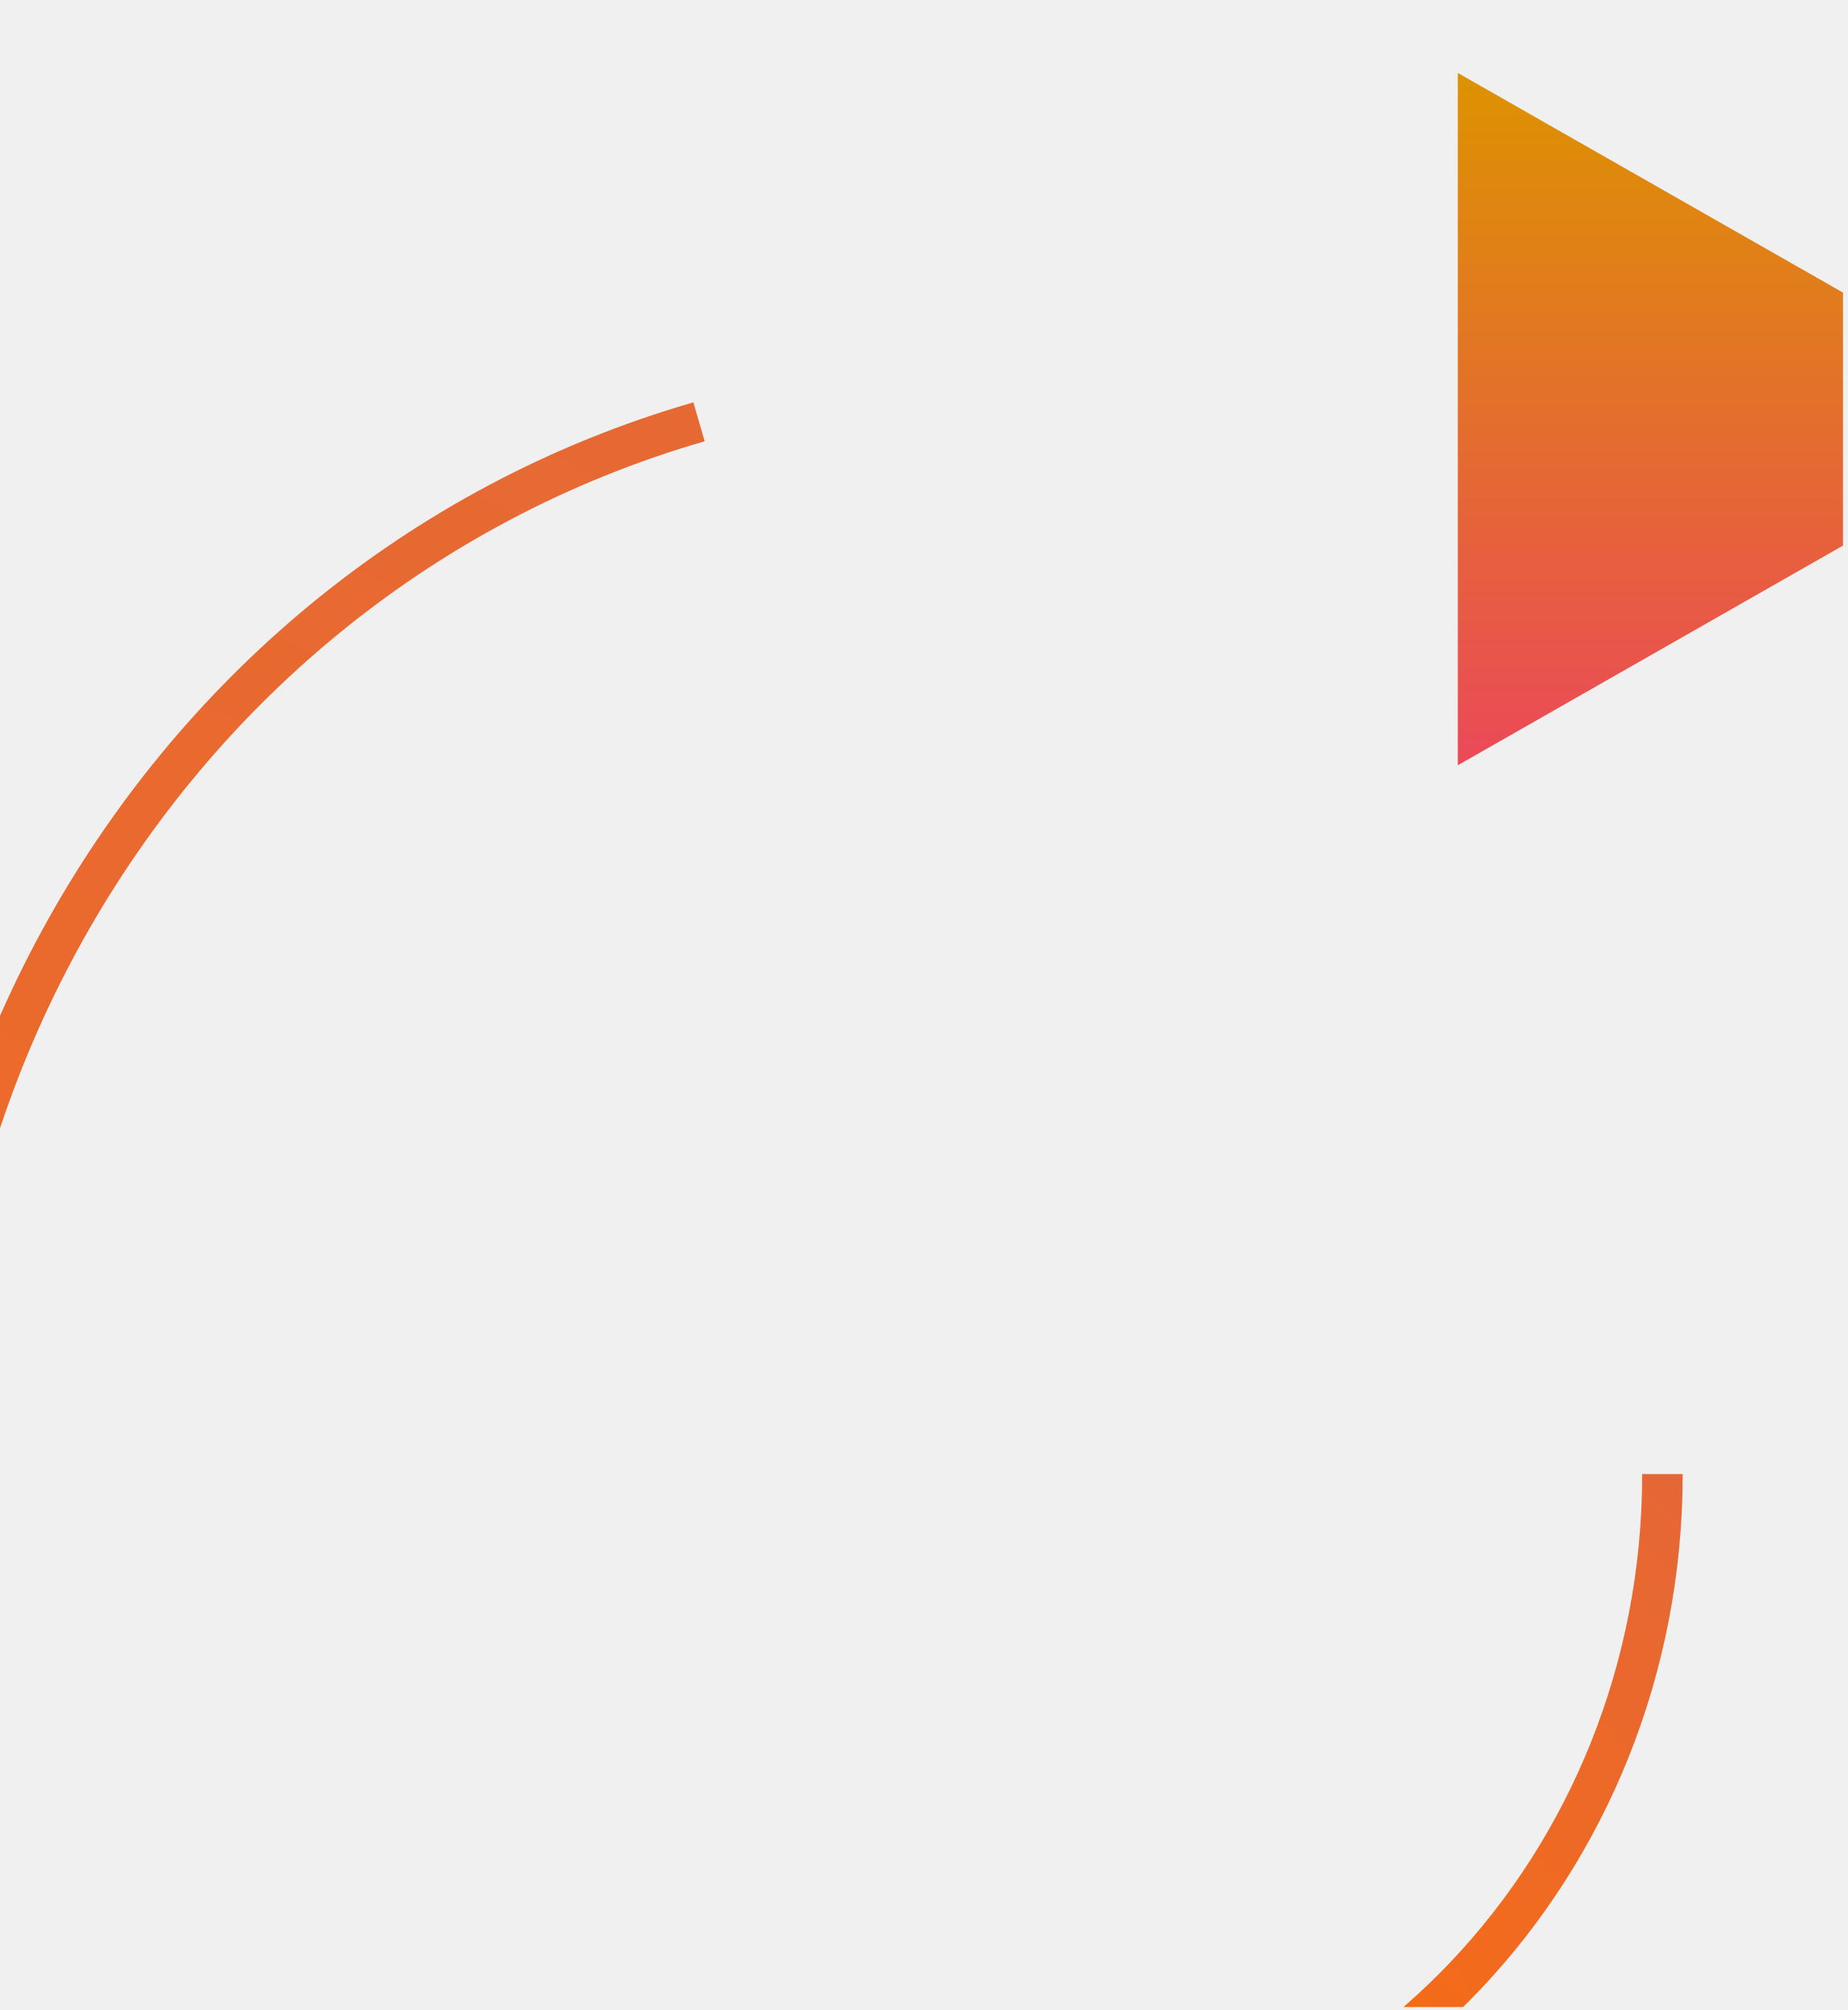
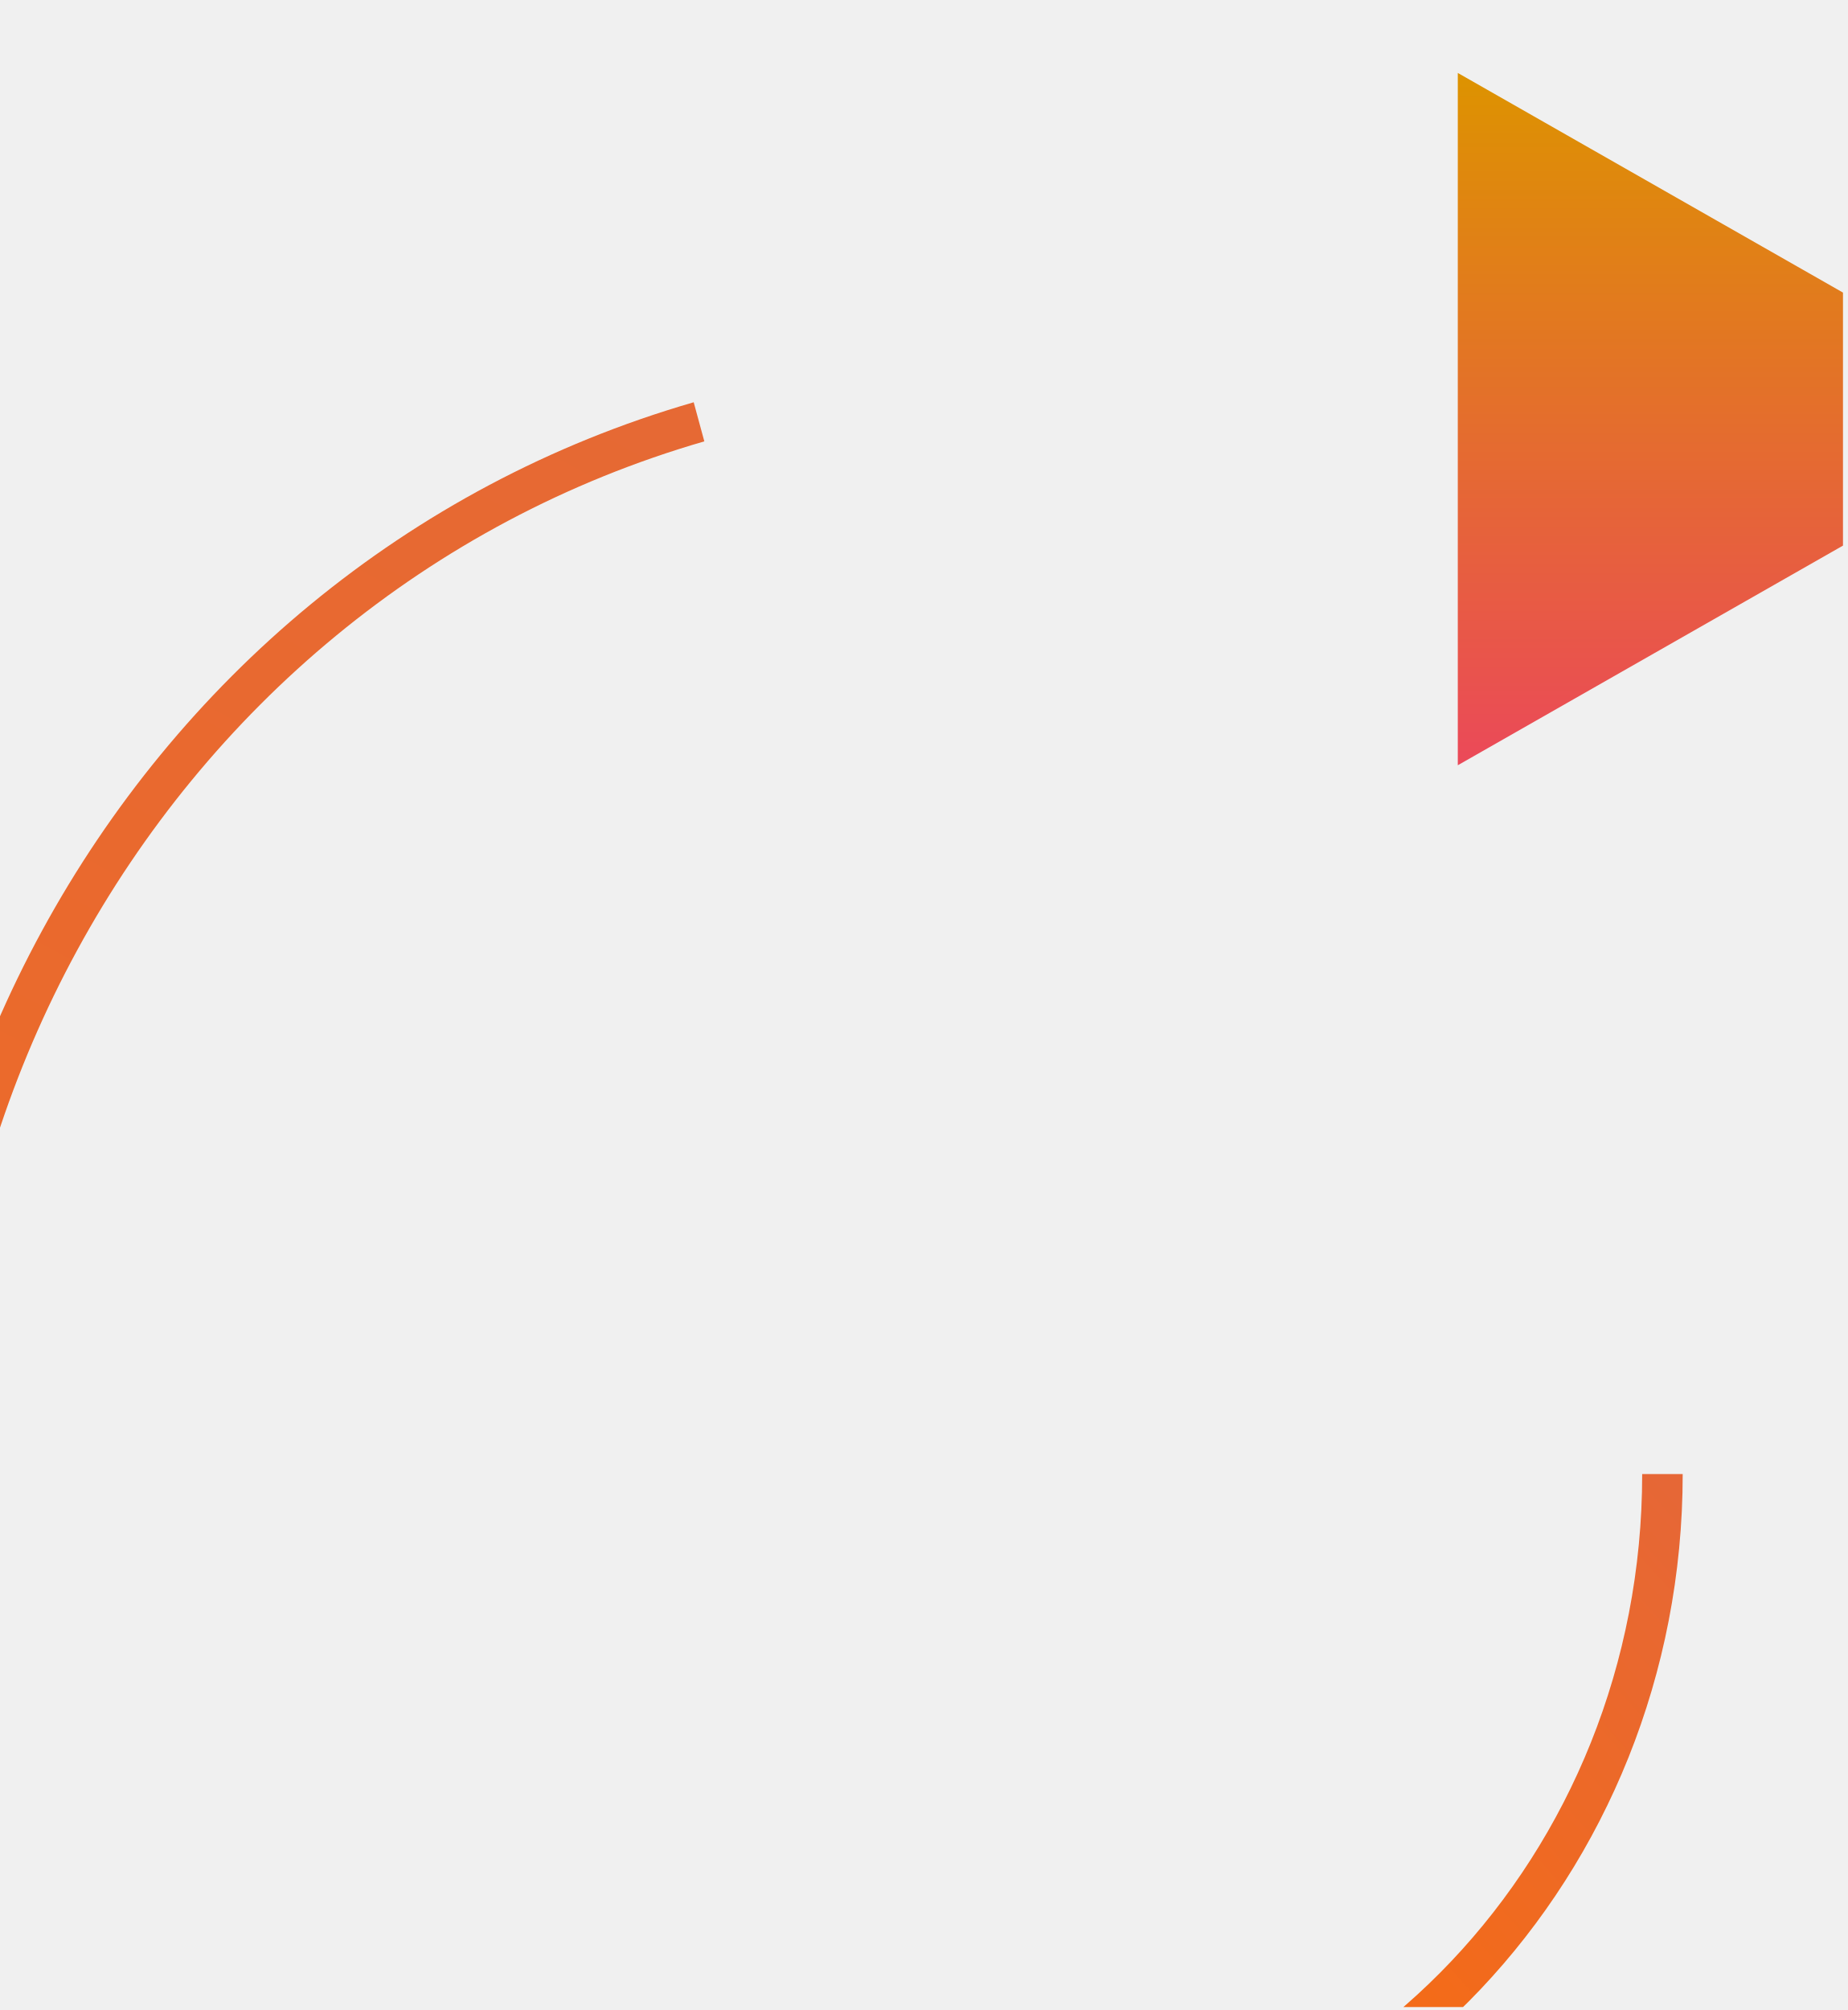
<svg xmlns="http://www.w3.org/2000/svg" width="228" height="248" viewBox="0 0 228 248" fill="none">
  <g clip-path="url(#clip0_301_4106)">
    <path d="M254.821 51.709L179.906 94.419L179.906 9L254.821 51.709Z" fill="url(#paint0_linear_301_4106)" />
-     <path d="M-4.576 218.848C-24.14 146.908 16.531 72.228 86.265 52.044" stroke="url(#paint1_linear_301_4106)" stroke-width="5" />
-     <path d="M122.361 269.326C168.09 269.326 205.161 230.171 205.161 181.872" stroke="url(#paint2_linear_301_4106)" stroke-width="5" />
+     <path fill-rule="evenodd" clip-rule="evenodd" d="M-2.175 218.153C-21.393 147.484 18.573 74.239 86.921 54.457L85.609 49.632C14.488 70.216 -26.888 146.332 -6.977 219.543L-2.175 218.153Z" fill="url(#paint1_linear_301_4106)" />
+     <path fill-rule="evenodd" clip-rule="evenodd" d="M122.361 266.826C166.582 266.826 202.661 228.921 202.661 181.872L207.661 181.872C207.661 231.422 169.598 271.826 122.361 271.826L122.361 266.826Z" fill="url(#paint2_linear_301_4106)" />
  </g>
  <defs>
    <linearGradient id="paint0_linear_301_4106" x1="217.363" y1="9" x2="217.363" y2="94.419" gradientUnits="userSpaceOnUse">
      <stop stop-color="#DD9300" />
      <stop offset="1" stop-color="#EB4959" />
    </linearGradient>
    <linearGradient id="paint1_linear_301_4106" x1="-4.576" y1="218.848" x2="85.275" y2="51.955" gradientUnits="userSpaceOnUse">
      <stop stop-color="#EE6A26" />
      <stop offset="1" stop-color="#E66934" />
    </linearGradient>
    <linearGradient id="paint2_linear_301_4106" x1="122.361" y1="269.326" x2="211.809" y2="189.712" gradientUnits="userSpaceOnUse">
      <stop stop-color="#FF6E00" />
      <stop offset="1" stop-color="#E66736" />
    </linearGradient>
    <clipPath id="clip0_301_4106">
      <rect width="227.441" height="247.634" fill="white" />
    </clipPath>
  </defs>
</svg>
